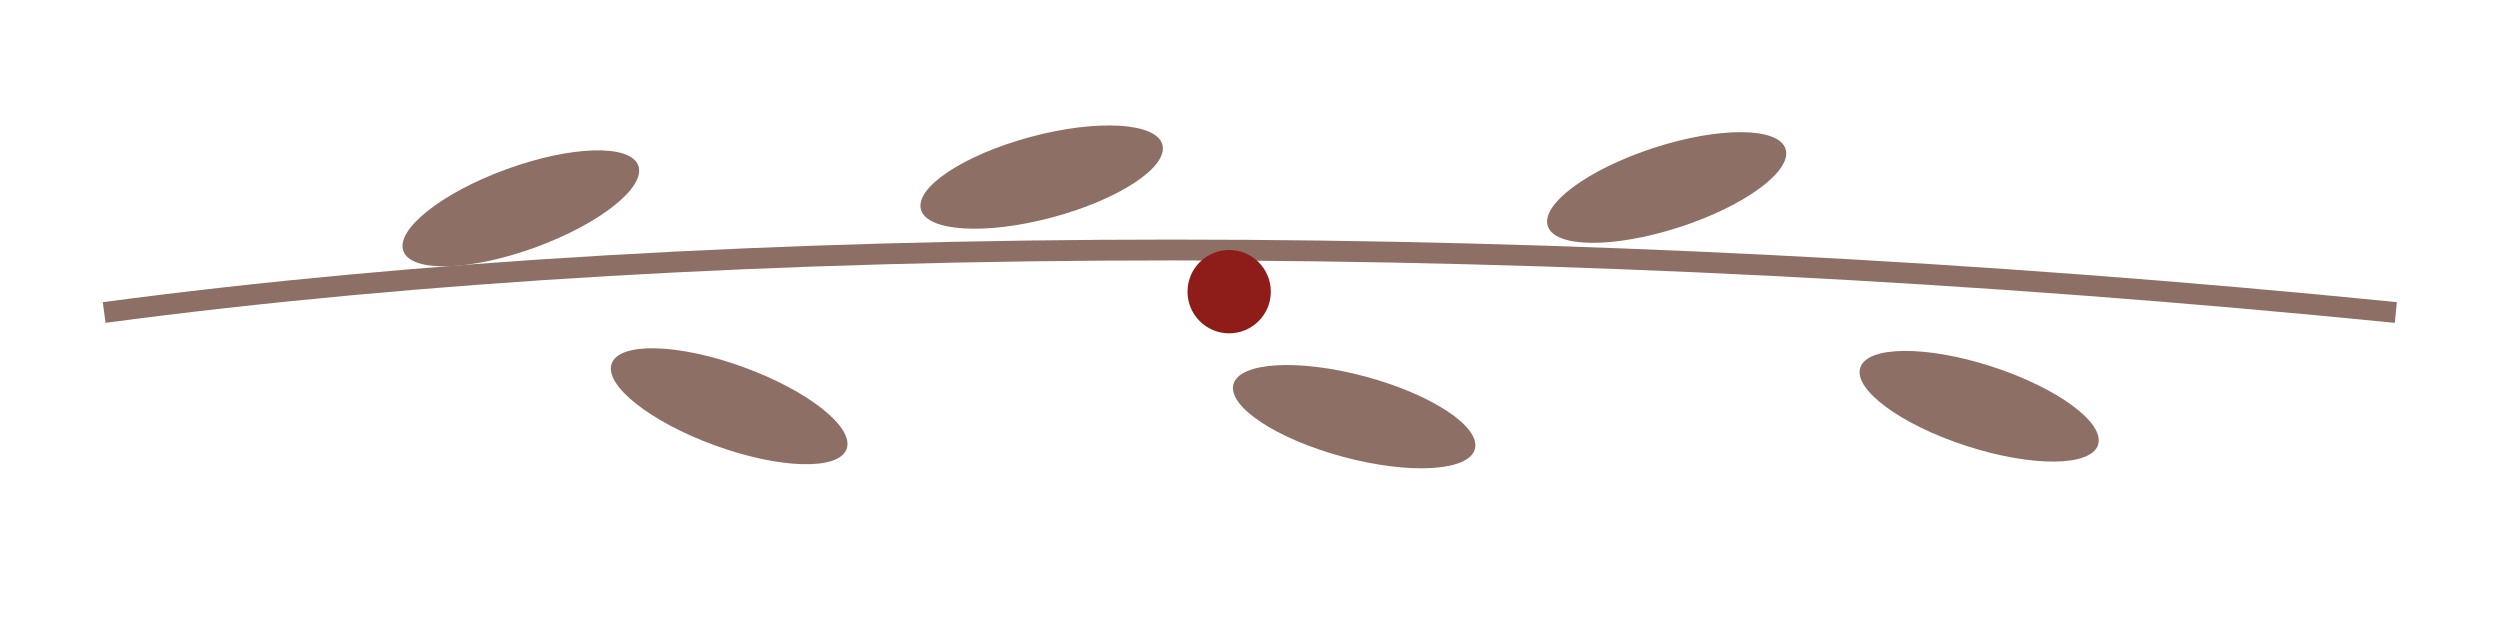
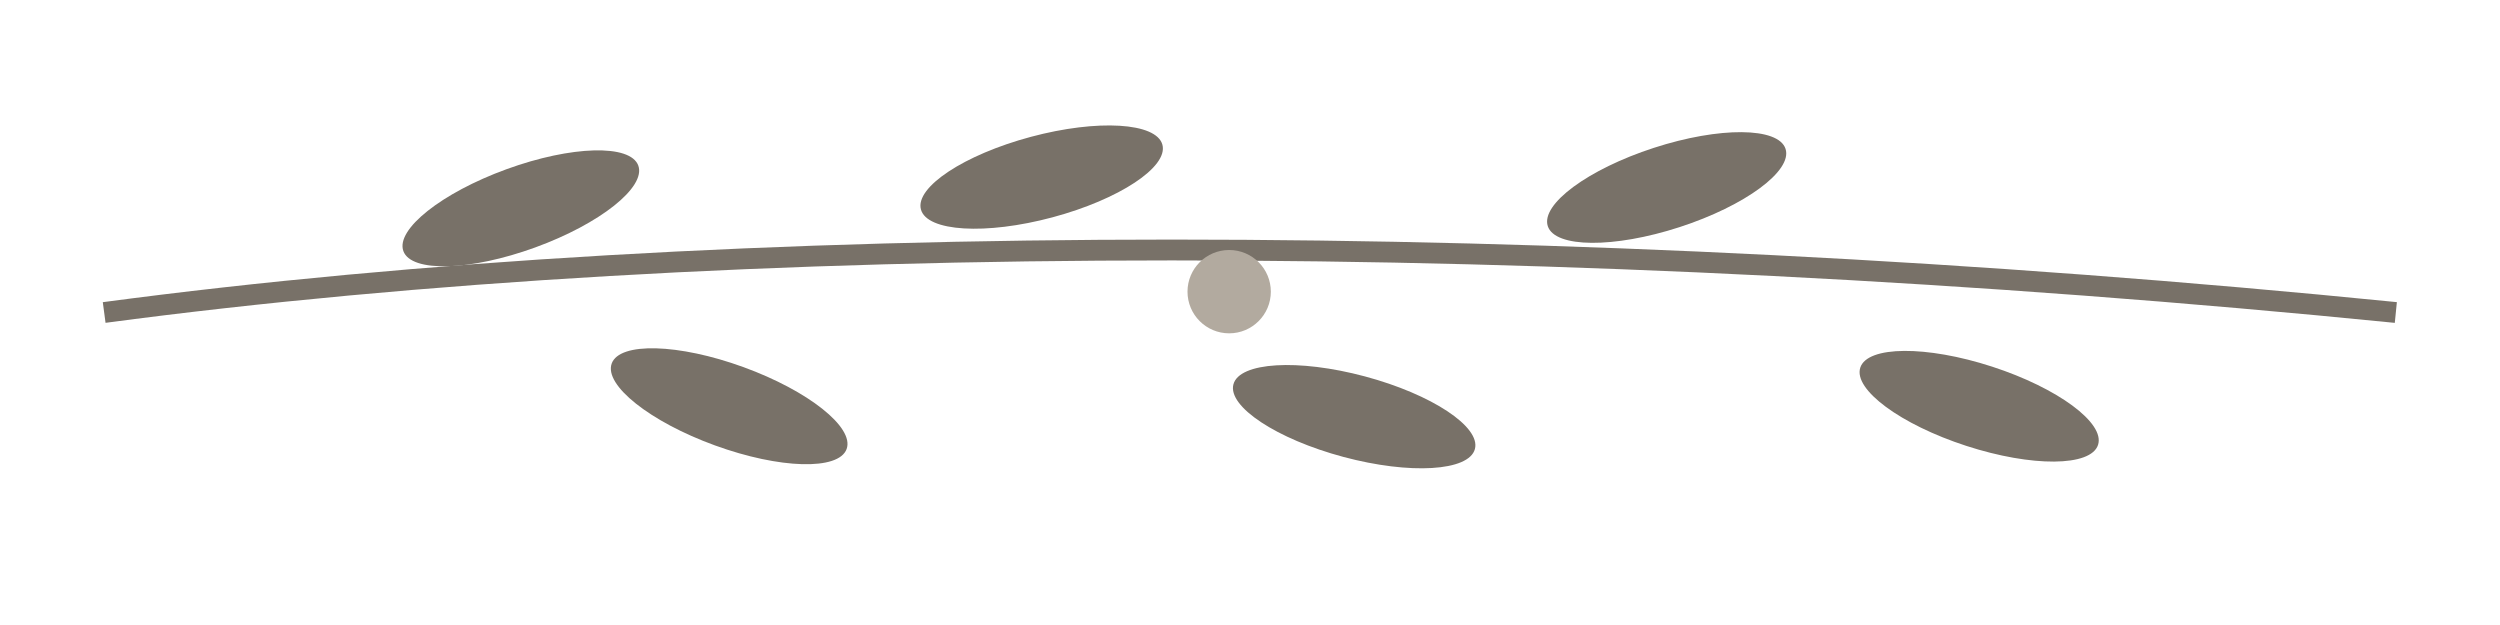
<svg xmlns="http://www.w3.org/2000/svg" viewBox="0 0 240 60">
-   <path d="M10 30 C70 22 150 22 230 30" stroke="#8D6F65" stroke-width="2" fill="none" />
-   <g fill="#8D6F65">
+   <path d="M10 30 C70 22 150 22 230 30" stroke="#787168" stroke-width="2" fill="none" />
+   <g fill="#787168">
    <ellipse cx="50" cy="20" rx="12" ry="4" transform="rotate(-20 50 20)" />
    <ellipse cx="70" cy="39" rx="12" ry="4" transform="rotate(20 70 39)" />
    <ellipse cx="100" cy="17" rx="12" ry="4" transform="rotate(-15 100 17)" />
    <ellipse cx="130" cy="40" rx="12" ry="4" transform="rotate(15 130 40)" />
    <ellipse cx="160" cy="18" rx="12" ry="4" transform="rotate(-18 160 18)" />
    <ellipse cx="190" cy="39" rx="12" ry="4" transform="rotate(18 190 39)" />
  </g>
-   <circle cx="118" cy="28" r="4" fill="#8E1D19" />
+   <circle cx="118" cy="28" r="4" fill="#B2AA9F" />
</svg>
